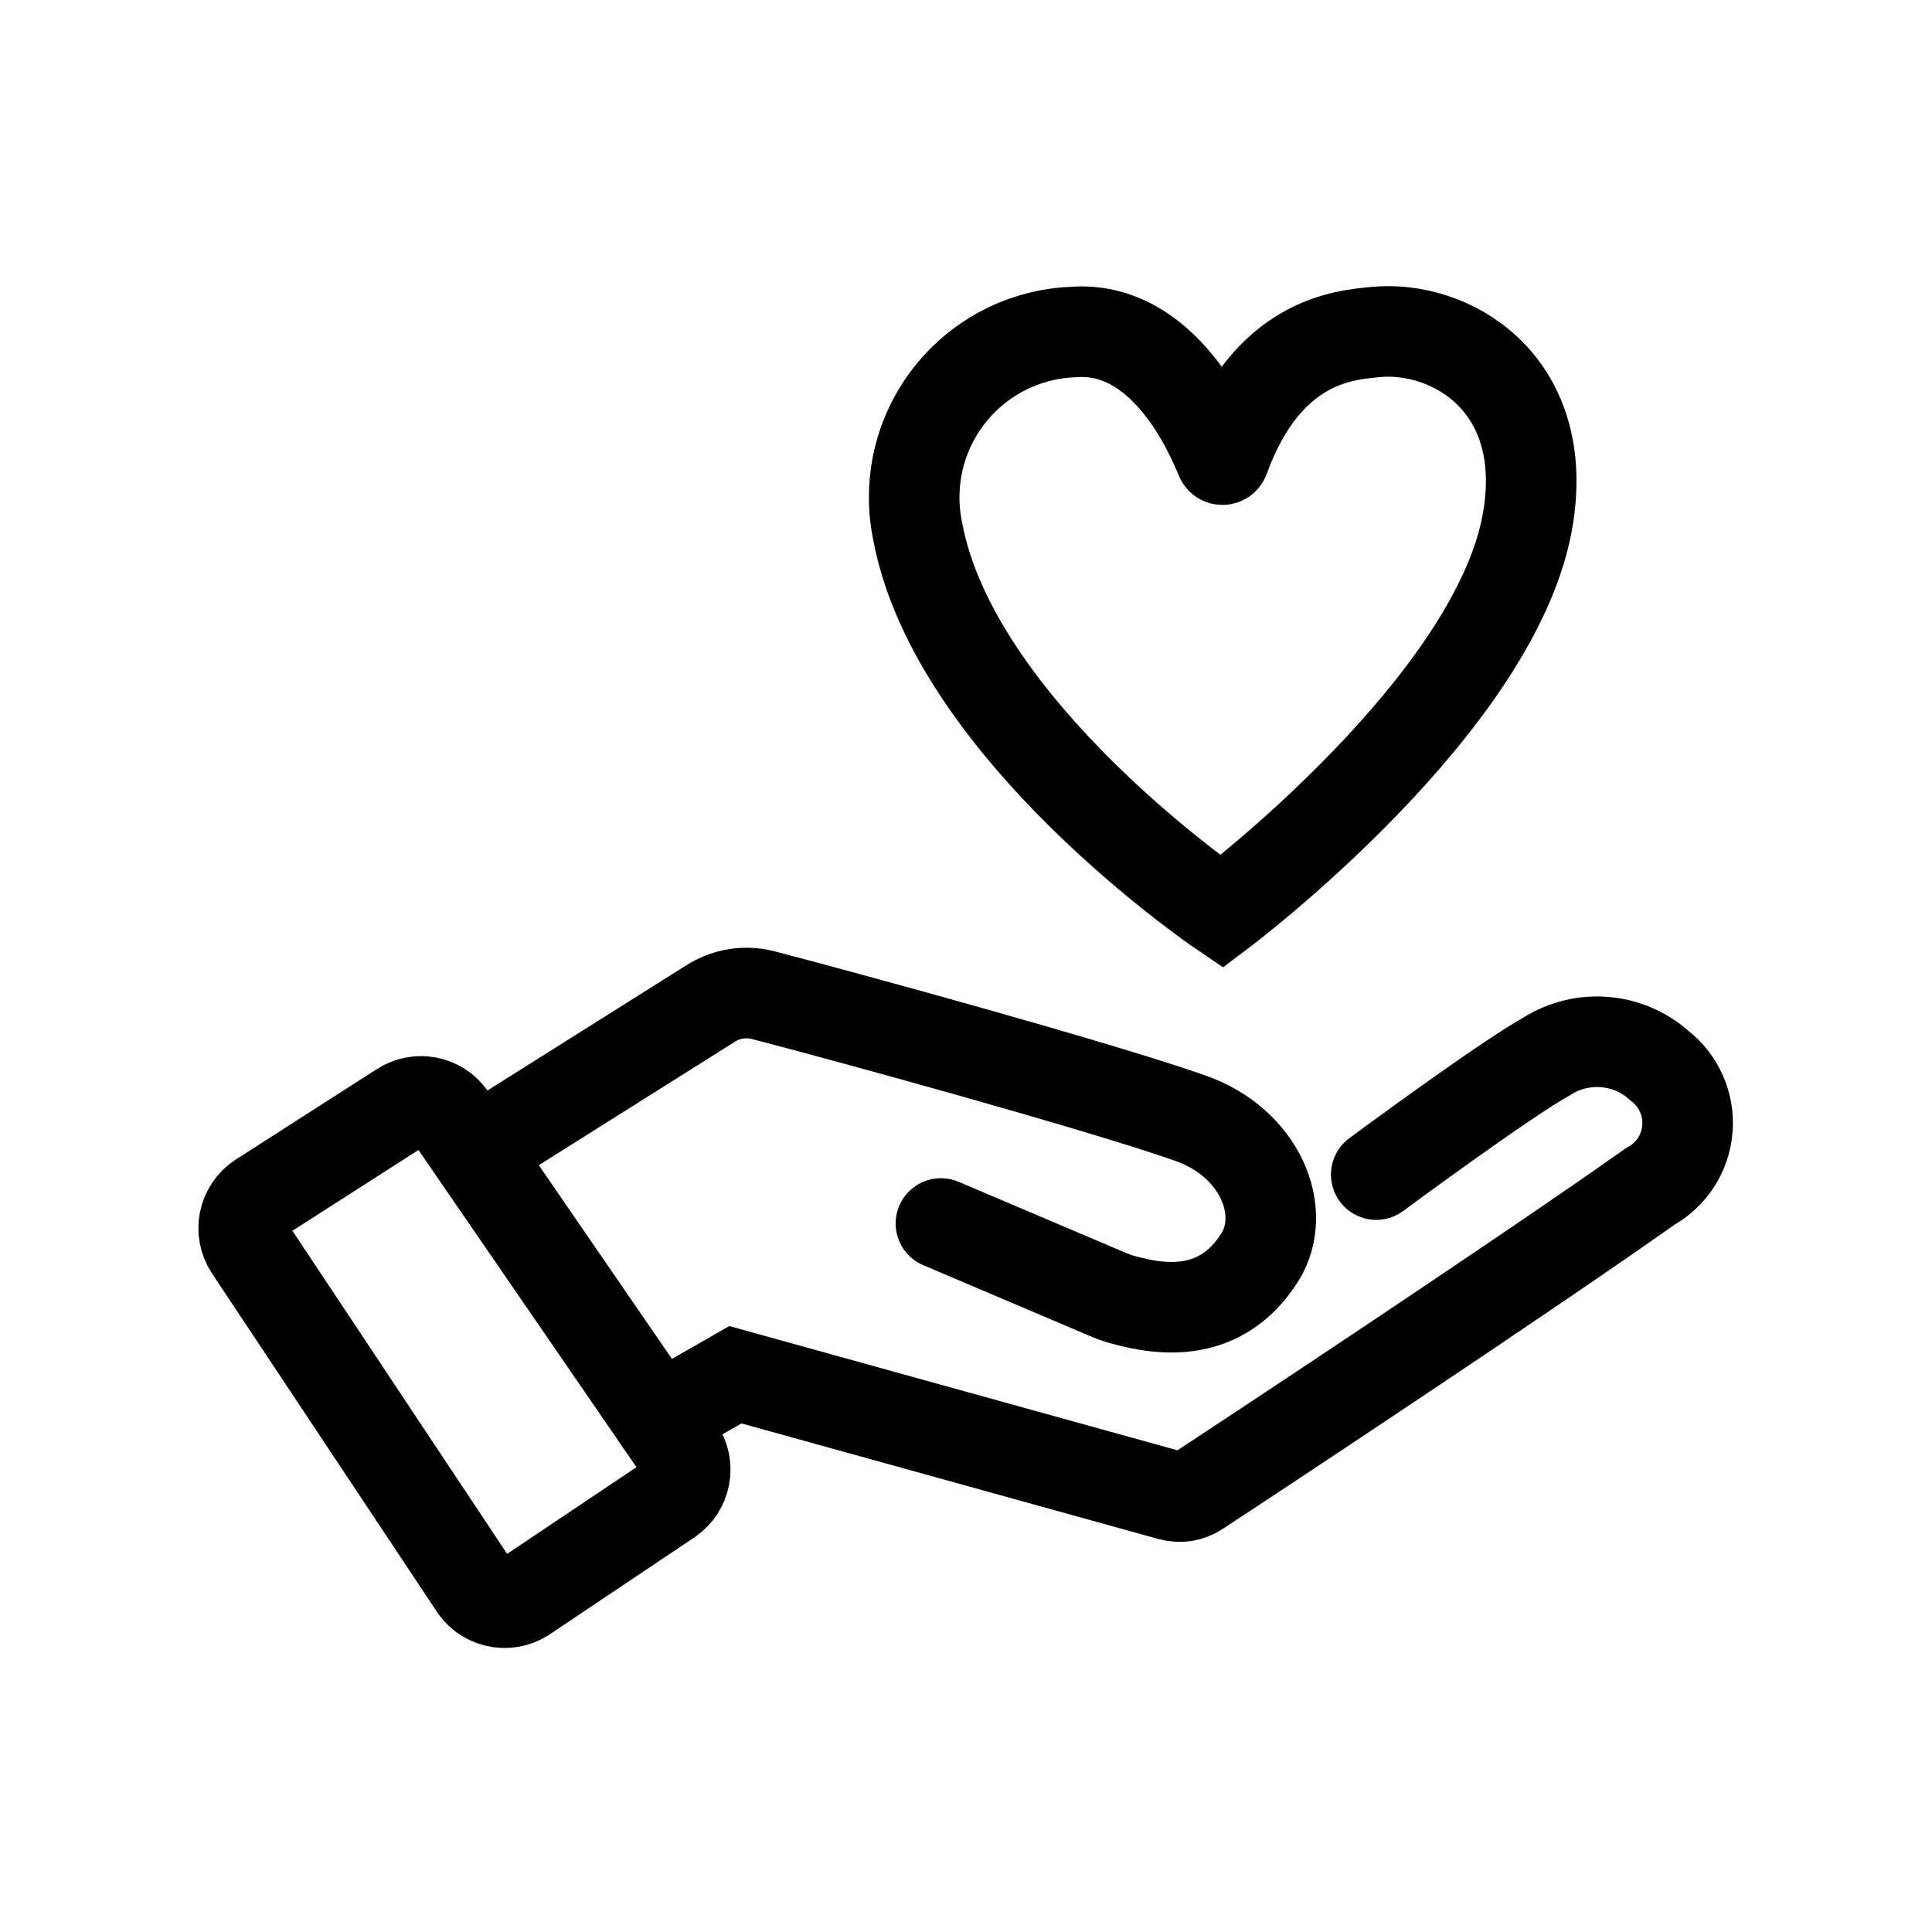
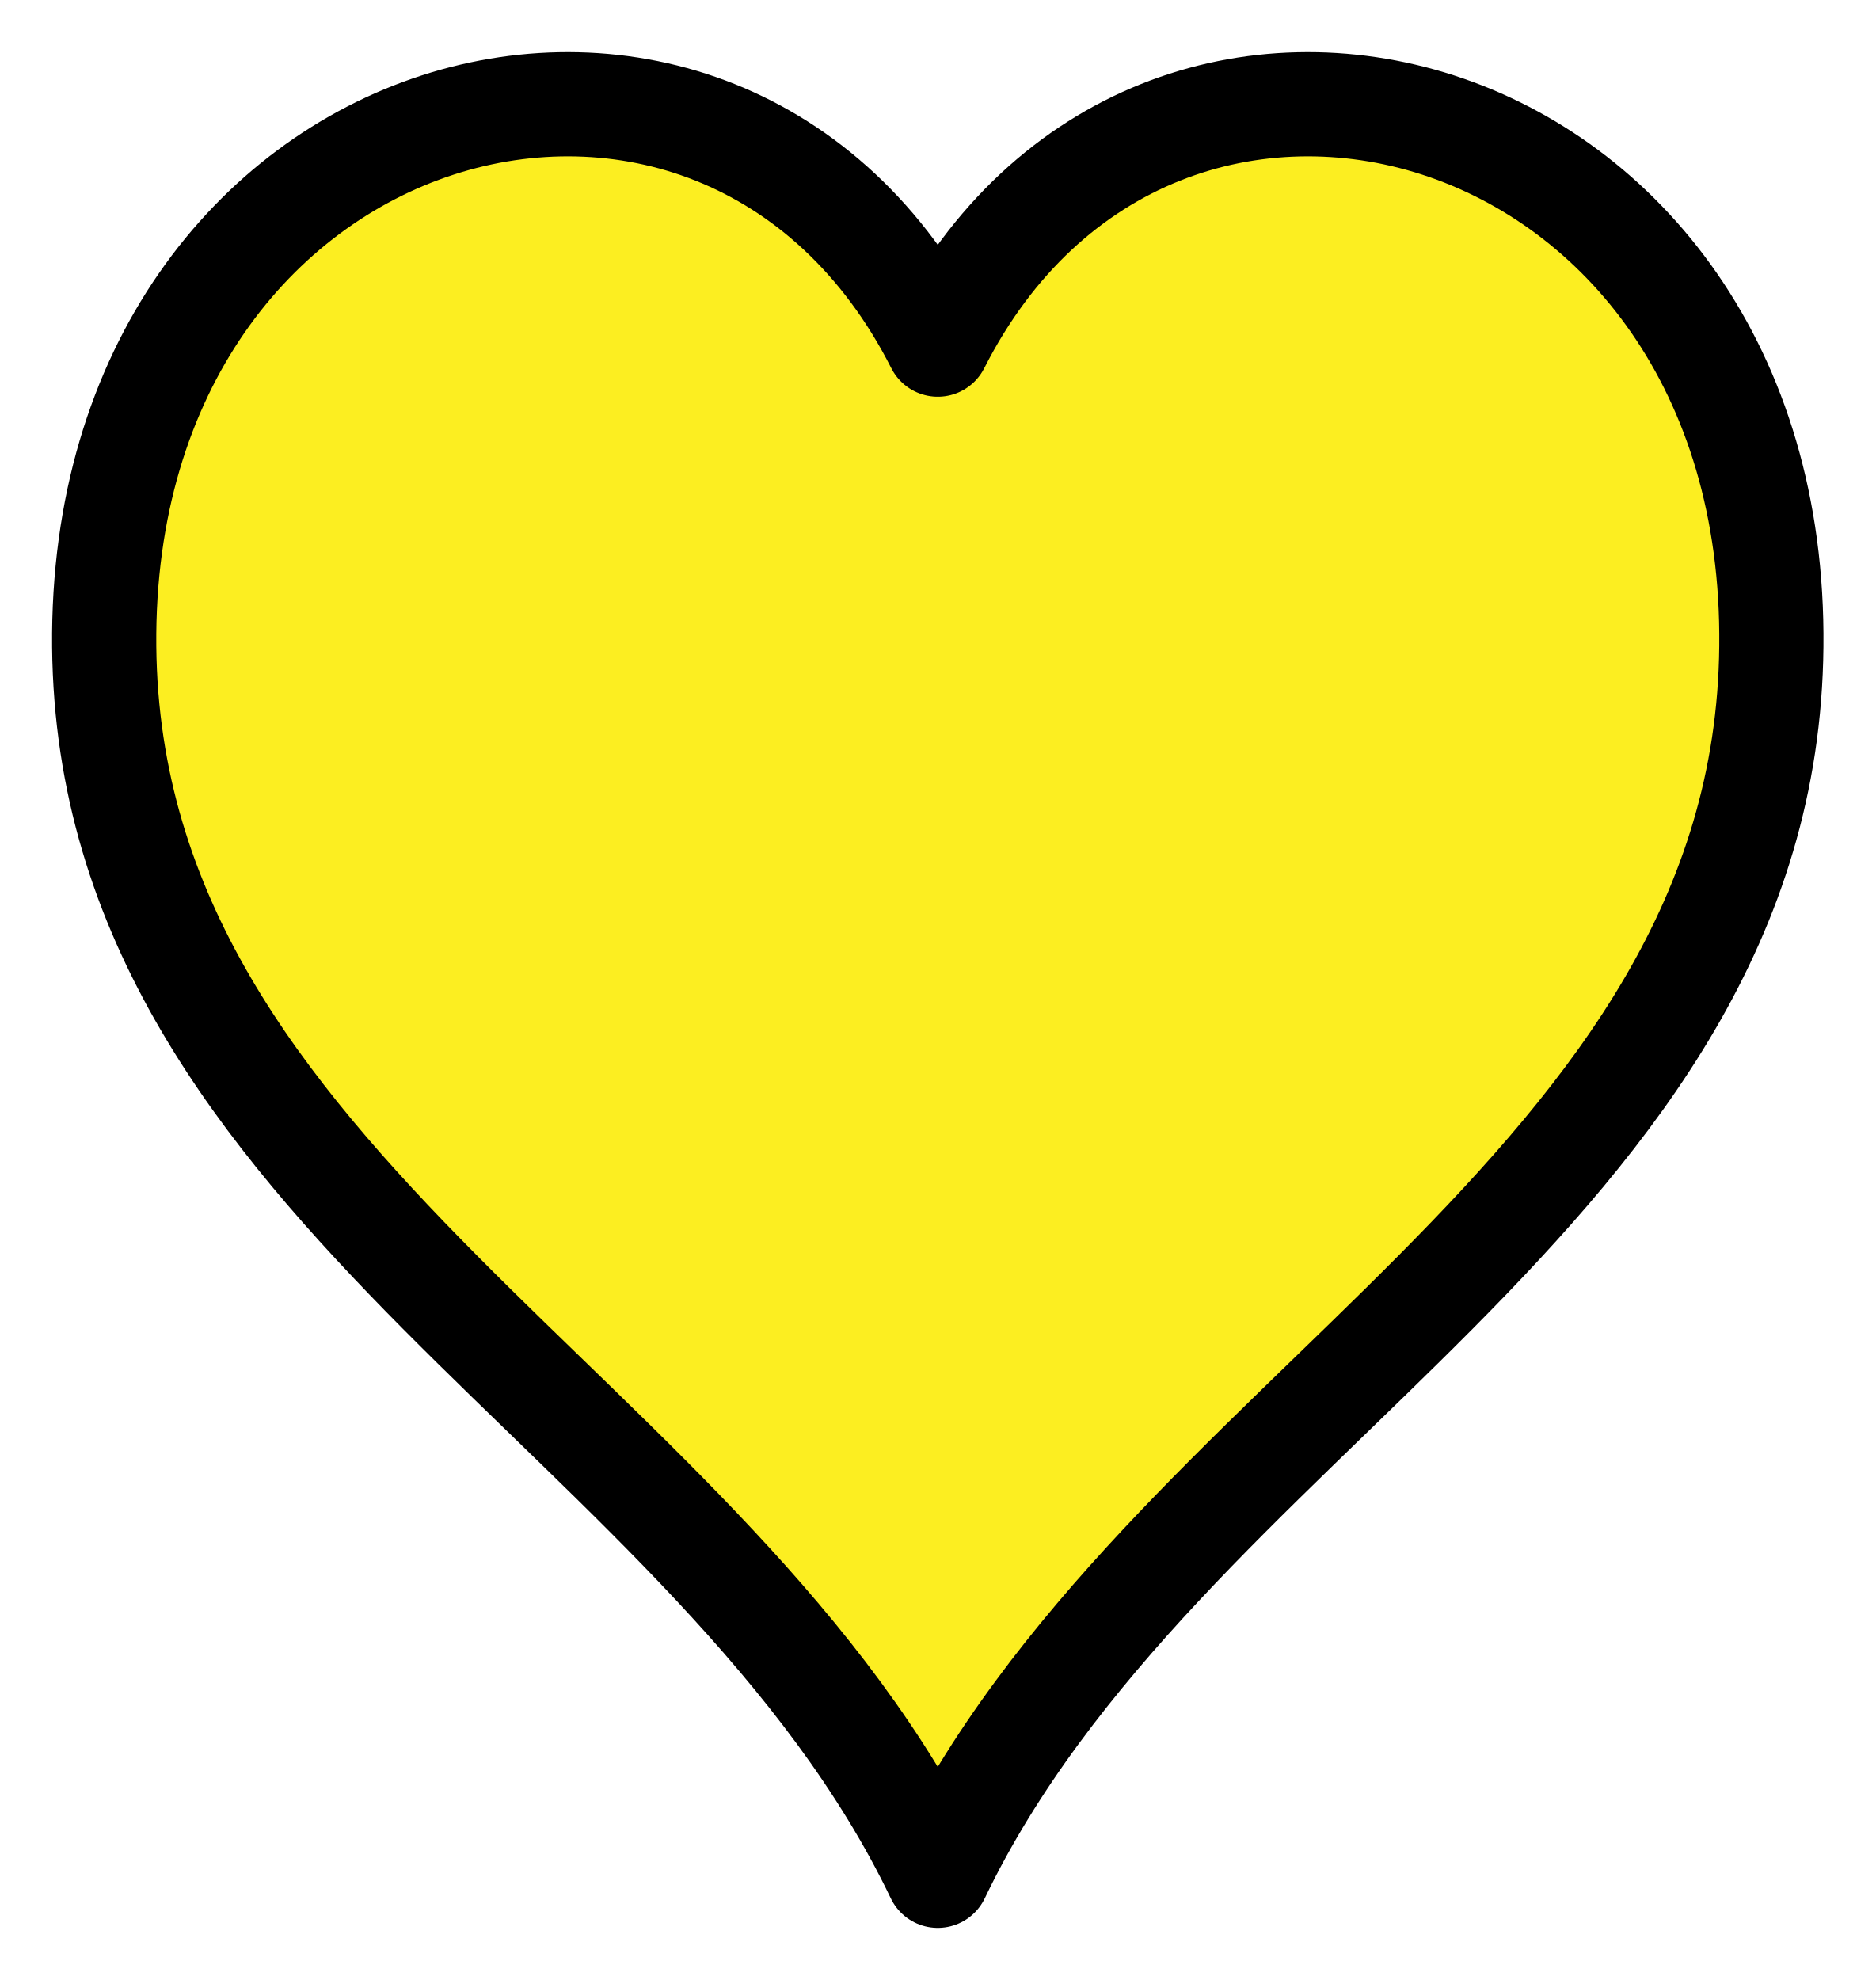
- <svg xmlns="http://www.w3.org/2000/svg" viewBox="0 0 64 64" stroke-width="3" stroke="currentColor" fill="none">
-   <path d="M15.68,52.5,8.27,41.35a1.21,1.21,0,0,1,.34-1.67l4.68-3a1.2,1.2,0,0,1,1.64.32l7.56,11a1.21,1.21,0,0,1-.32,1.68l-4.82,3.23A1.2,1.2,0,0,1,15.68,52.5Z" stroke-linecap="round" />
-   <path d="M15.76,38.14l7.8-4.91a2.21,2.21,0,0,1,1.7-.27c2.77.72,11.1,3,14.17,4.08,2.31.81,3.24,3.09,2.31,4.6-1.26,2-3.18,1.8-4.56,1.41a3.62,3.62,0,0,1-.55-.2l-5.46-2.32" stroke-linecap="round" />
-   <path d="M21.81,47l2.55-1.46,14.43,4a1.09,1.09,0,0,0,.88-.14c2-1.31,10.71-7.07,15-10.1a2.4,2.4,0,0,0,.3-4,3.1,3.1,0,0,0-3.71-.32c-1.5.84-5.67,3.93-5.67,3.93" stroke-linecap="round" />
-   <path d="M30.39,17.55A5.48,5.48,0,0,1,35.53,11c3.09-.25,4.61,3.48,4.91,4.19a.06.06,0,0,0,.11,0c1.43-3.93,4-4.09,5-4.19,2.47-.25,5.77,1.65,5.08,6.09-.94,6.18-10.16,13.11-10.16,13.11S31.59,24.19,30.39,17.55Z" />
+ <svg xmlns="http://www.w3.org/2000/svg" width="18" height="19" viewBox="0 0 18 19" fill="none">
+   <path d="M9 3.307C6.917 -0.802 0.951 0.831 1 6.204C1.05 11.43 6.874 13.566 9 18C11.126 13.566 16.95 11.43 17 6.204C17.056 0.831 11.083 -0.802 9 3.307Z" fill="#FCEE21" stroke="black" stroke-miterlimit="10" stroke-linecap="round" stroke-linejoin="round" />
</svg>
